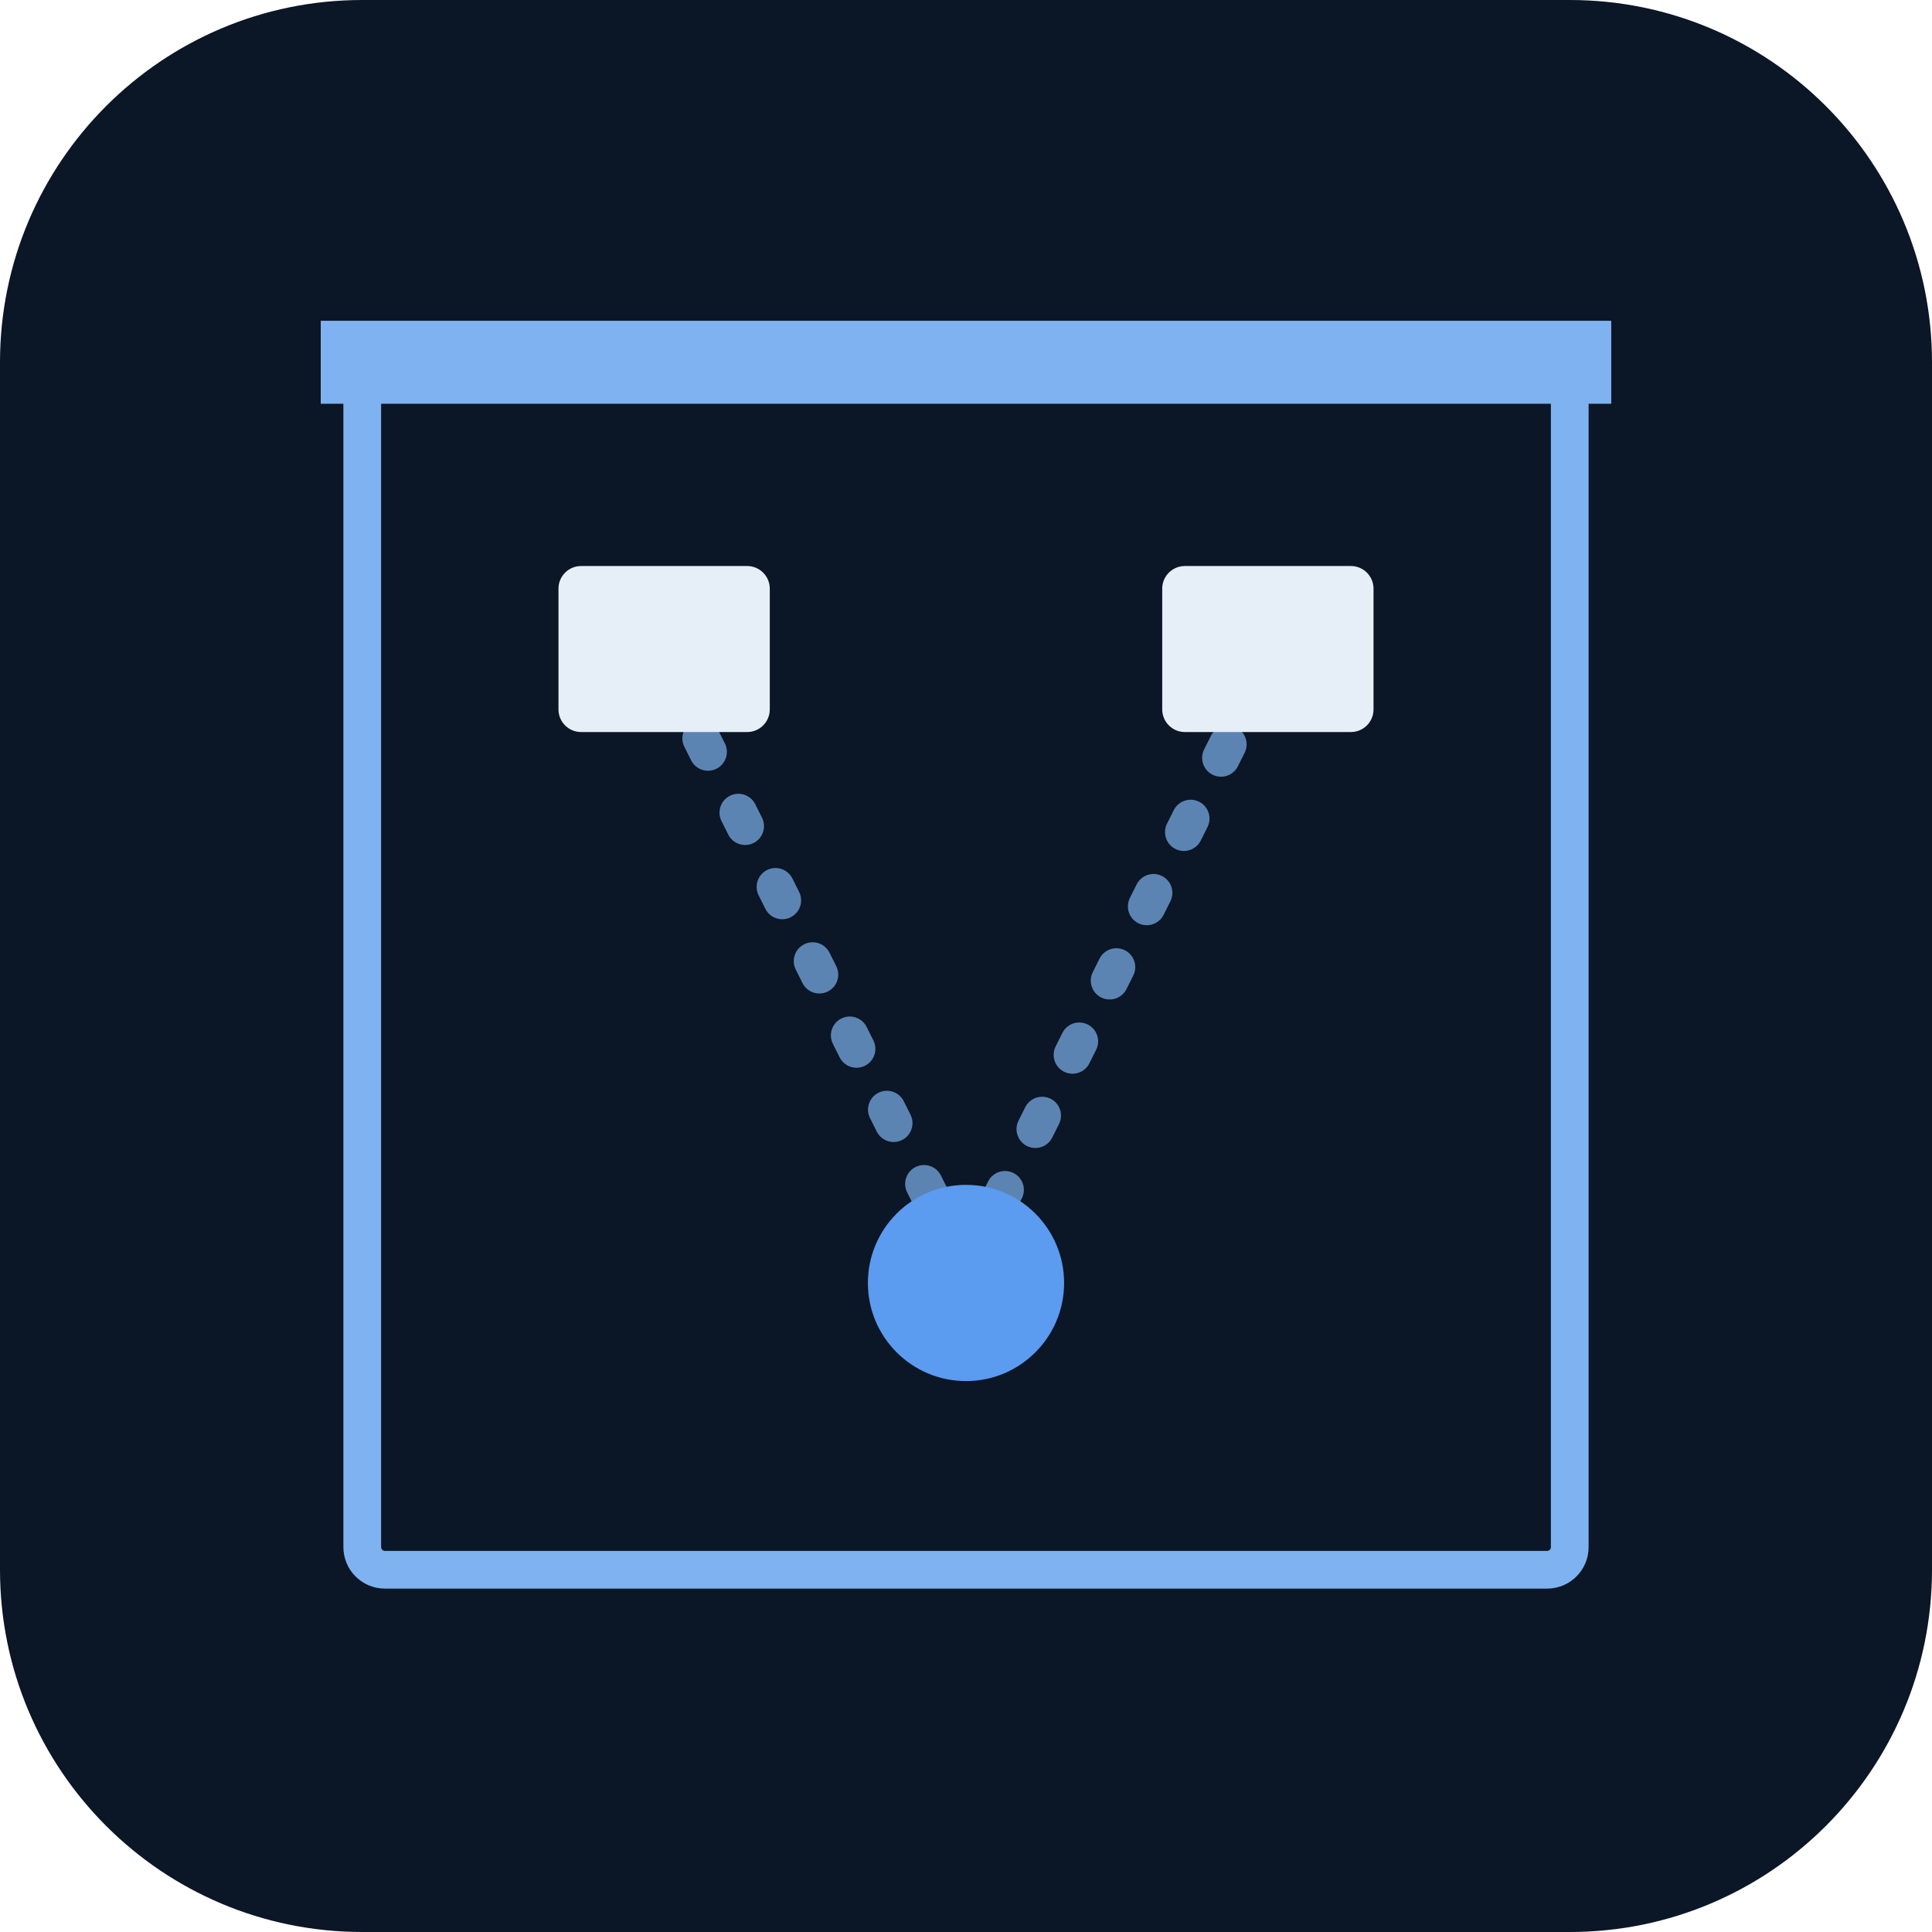
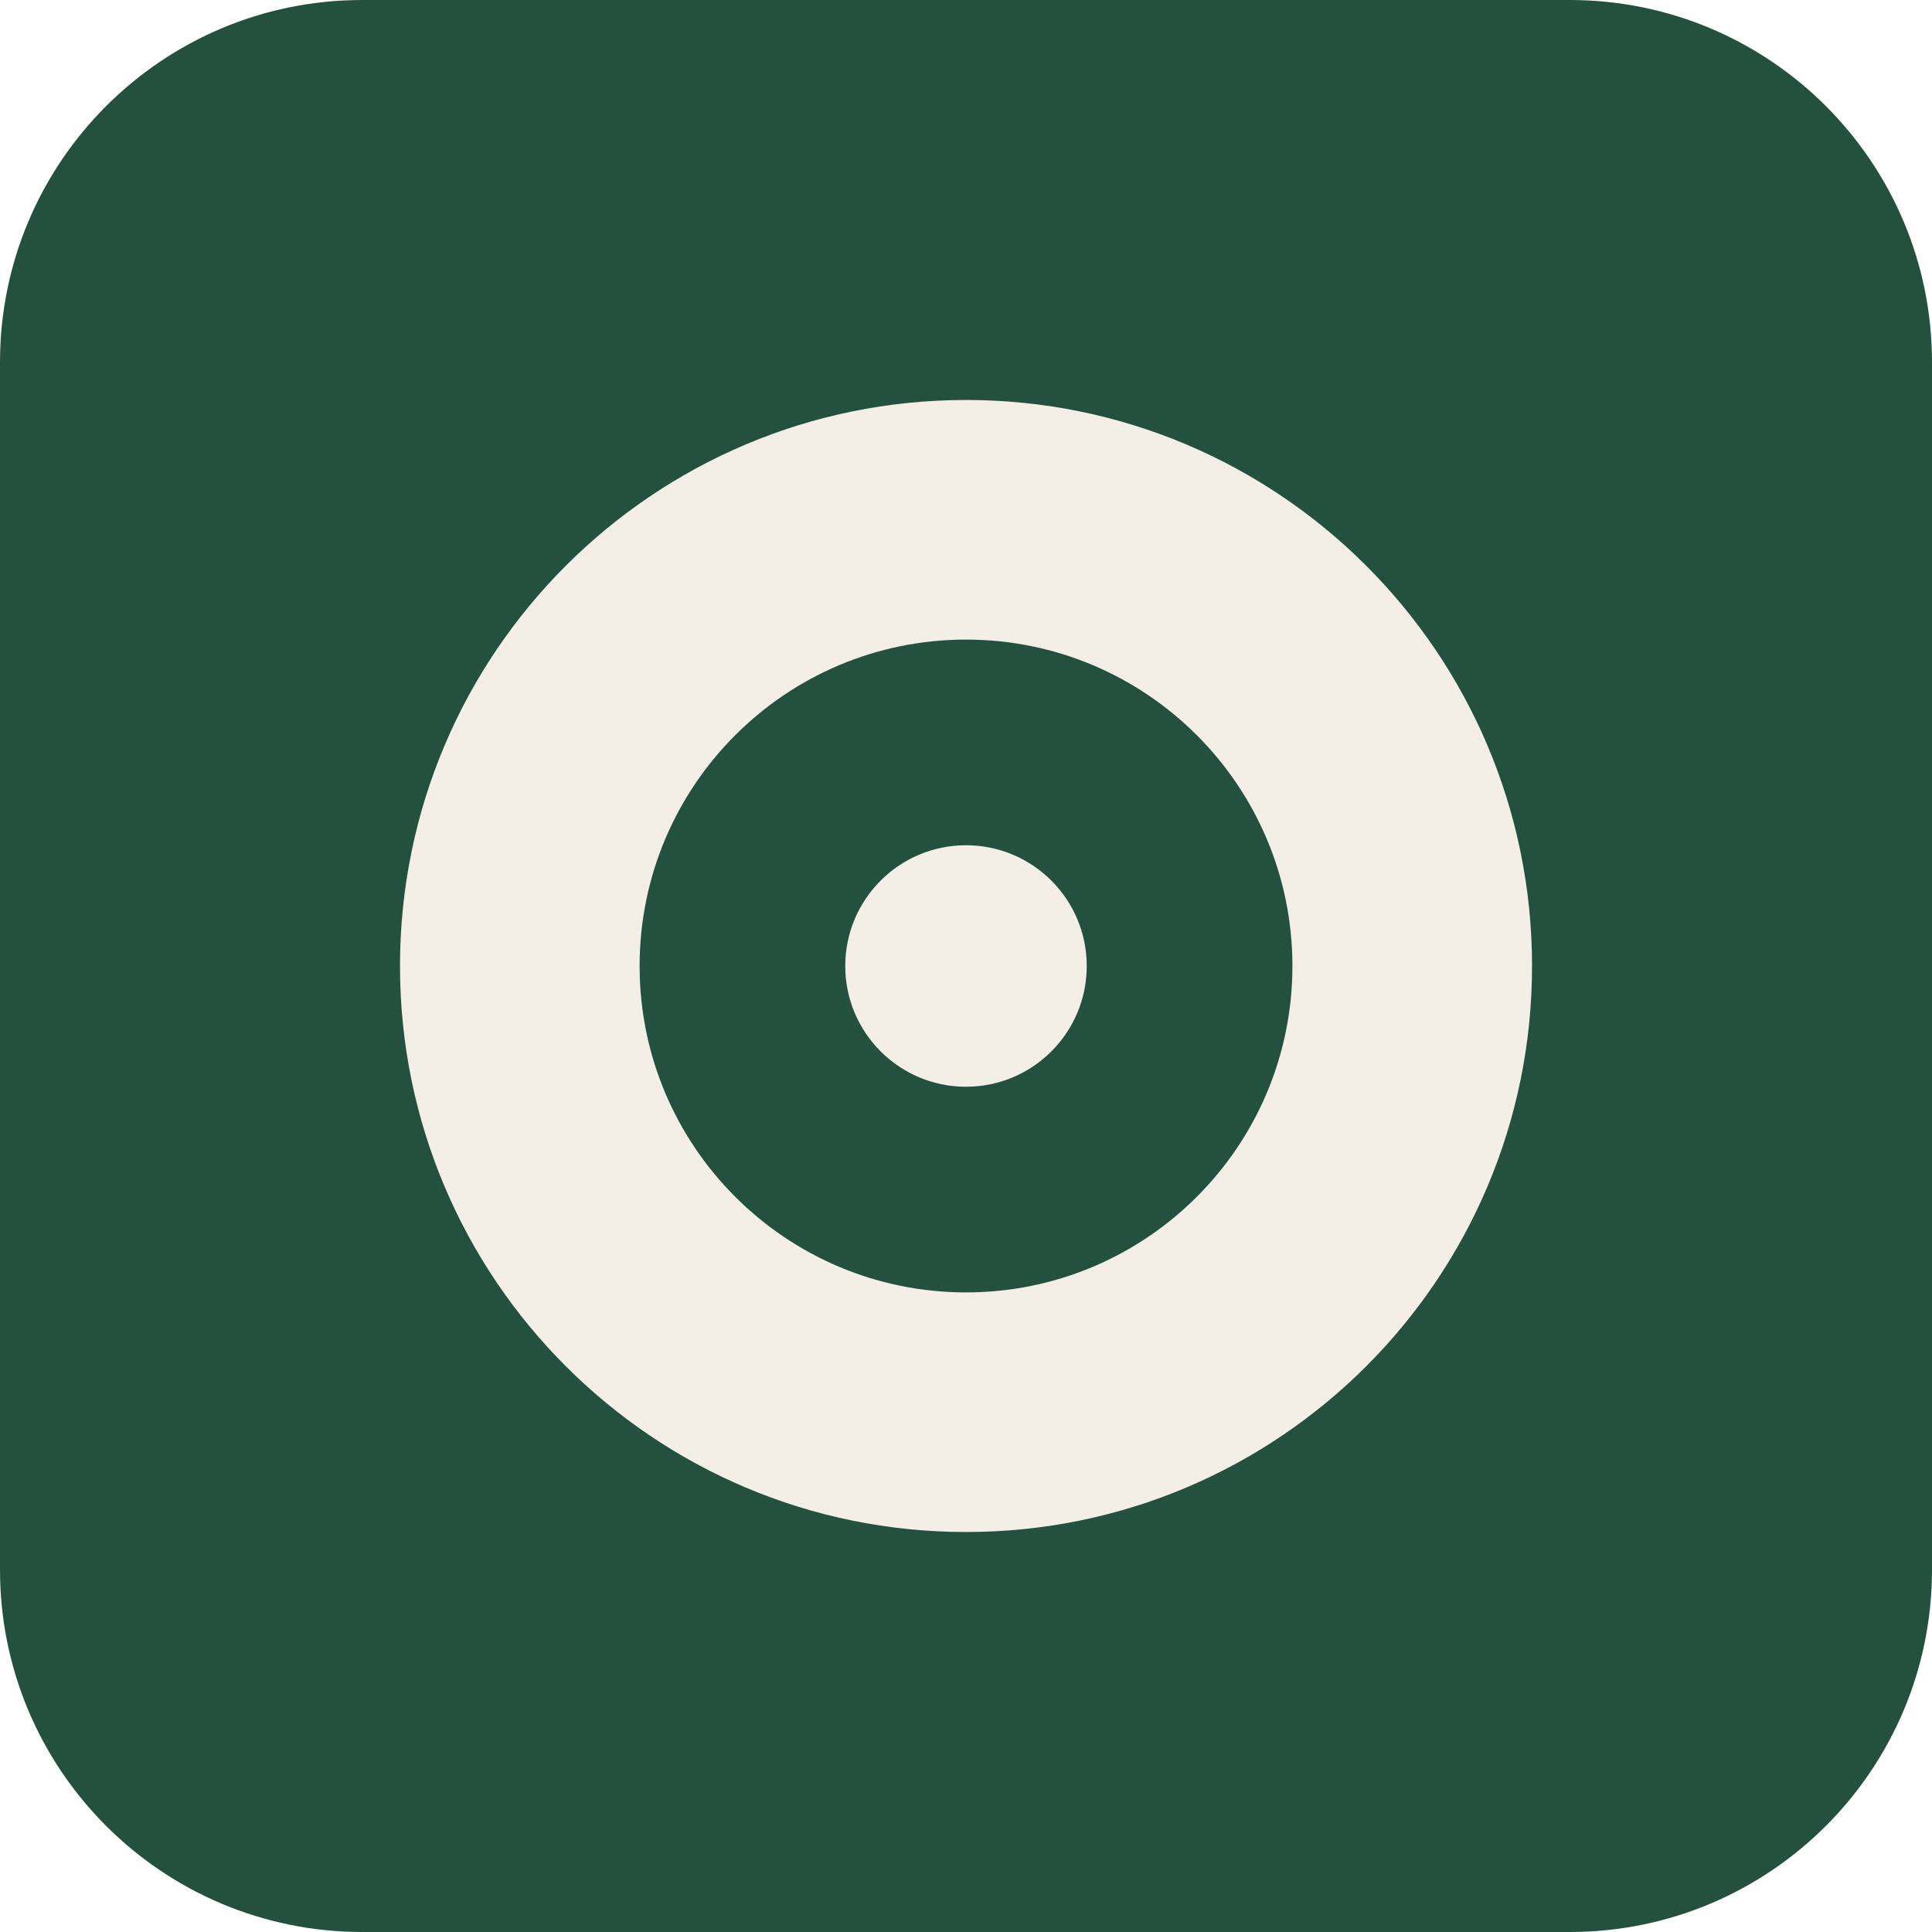
<svg xmlns="http://www.w3.org/2000/svg" viewBox="0 0 512 512">
-   <rect width="512" height="512" rx="96" fill="#0b1626" />
-   <g fill="none" stroke="#7fb2f0" stroke-width="10" stroke-linecap="round" stroke-linejoin="round">
-     <rect x="96" y="96" width="320" height="320" rx="6" />
-     <path d="M96 96h320" stroke-width="22" stroke-linecap="square" />
-     <path d="M176 176 256 336 336 176" stroke-dasharray="4 18" opacity=".7" />
-   </g>
-   <g fill="#e6eef8">
-     <rect x="148" y="150" width="56" height="44" rx="6" />
-     <rect x="308" y="150" width="56" height="44" rx="6" />
-   </g>
-   <circle cx="256" cy="340" r="26" fill="#5b9bf0" />
+   <rect width="512" height="512" rx="96" fill="#24503f" />
+   <path fill="#f3efe6" fill-rule="evenodd" d="M256 106a150 150 0 1 0 0.01 0Z M256 169.5a86.5 86.5 0 1 0 0.01 0Z" />
+   <circle cx="256" cy="256" r="32" fill="#f3efe6" />
</svg>
